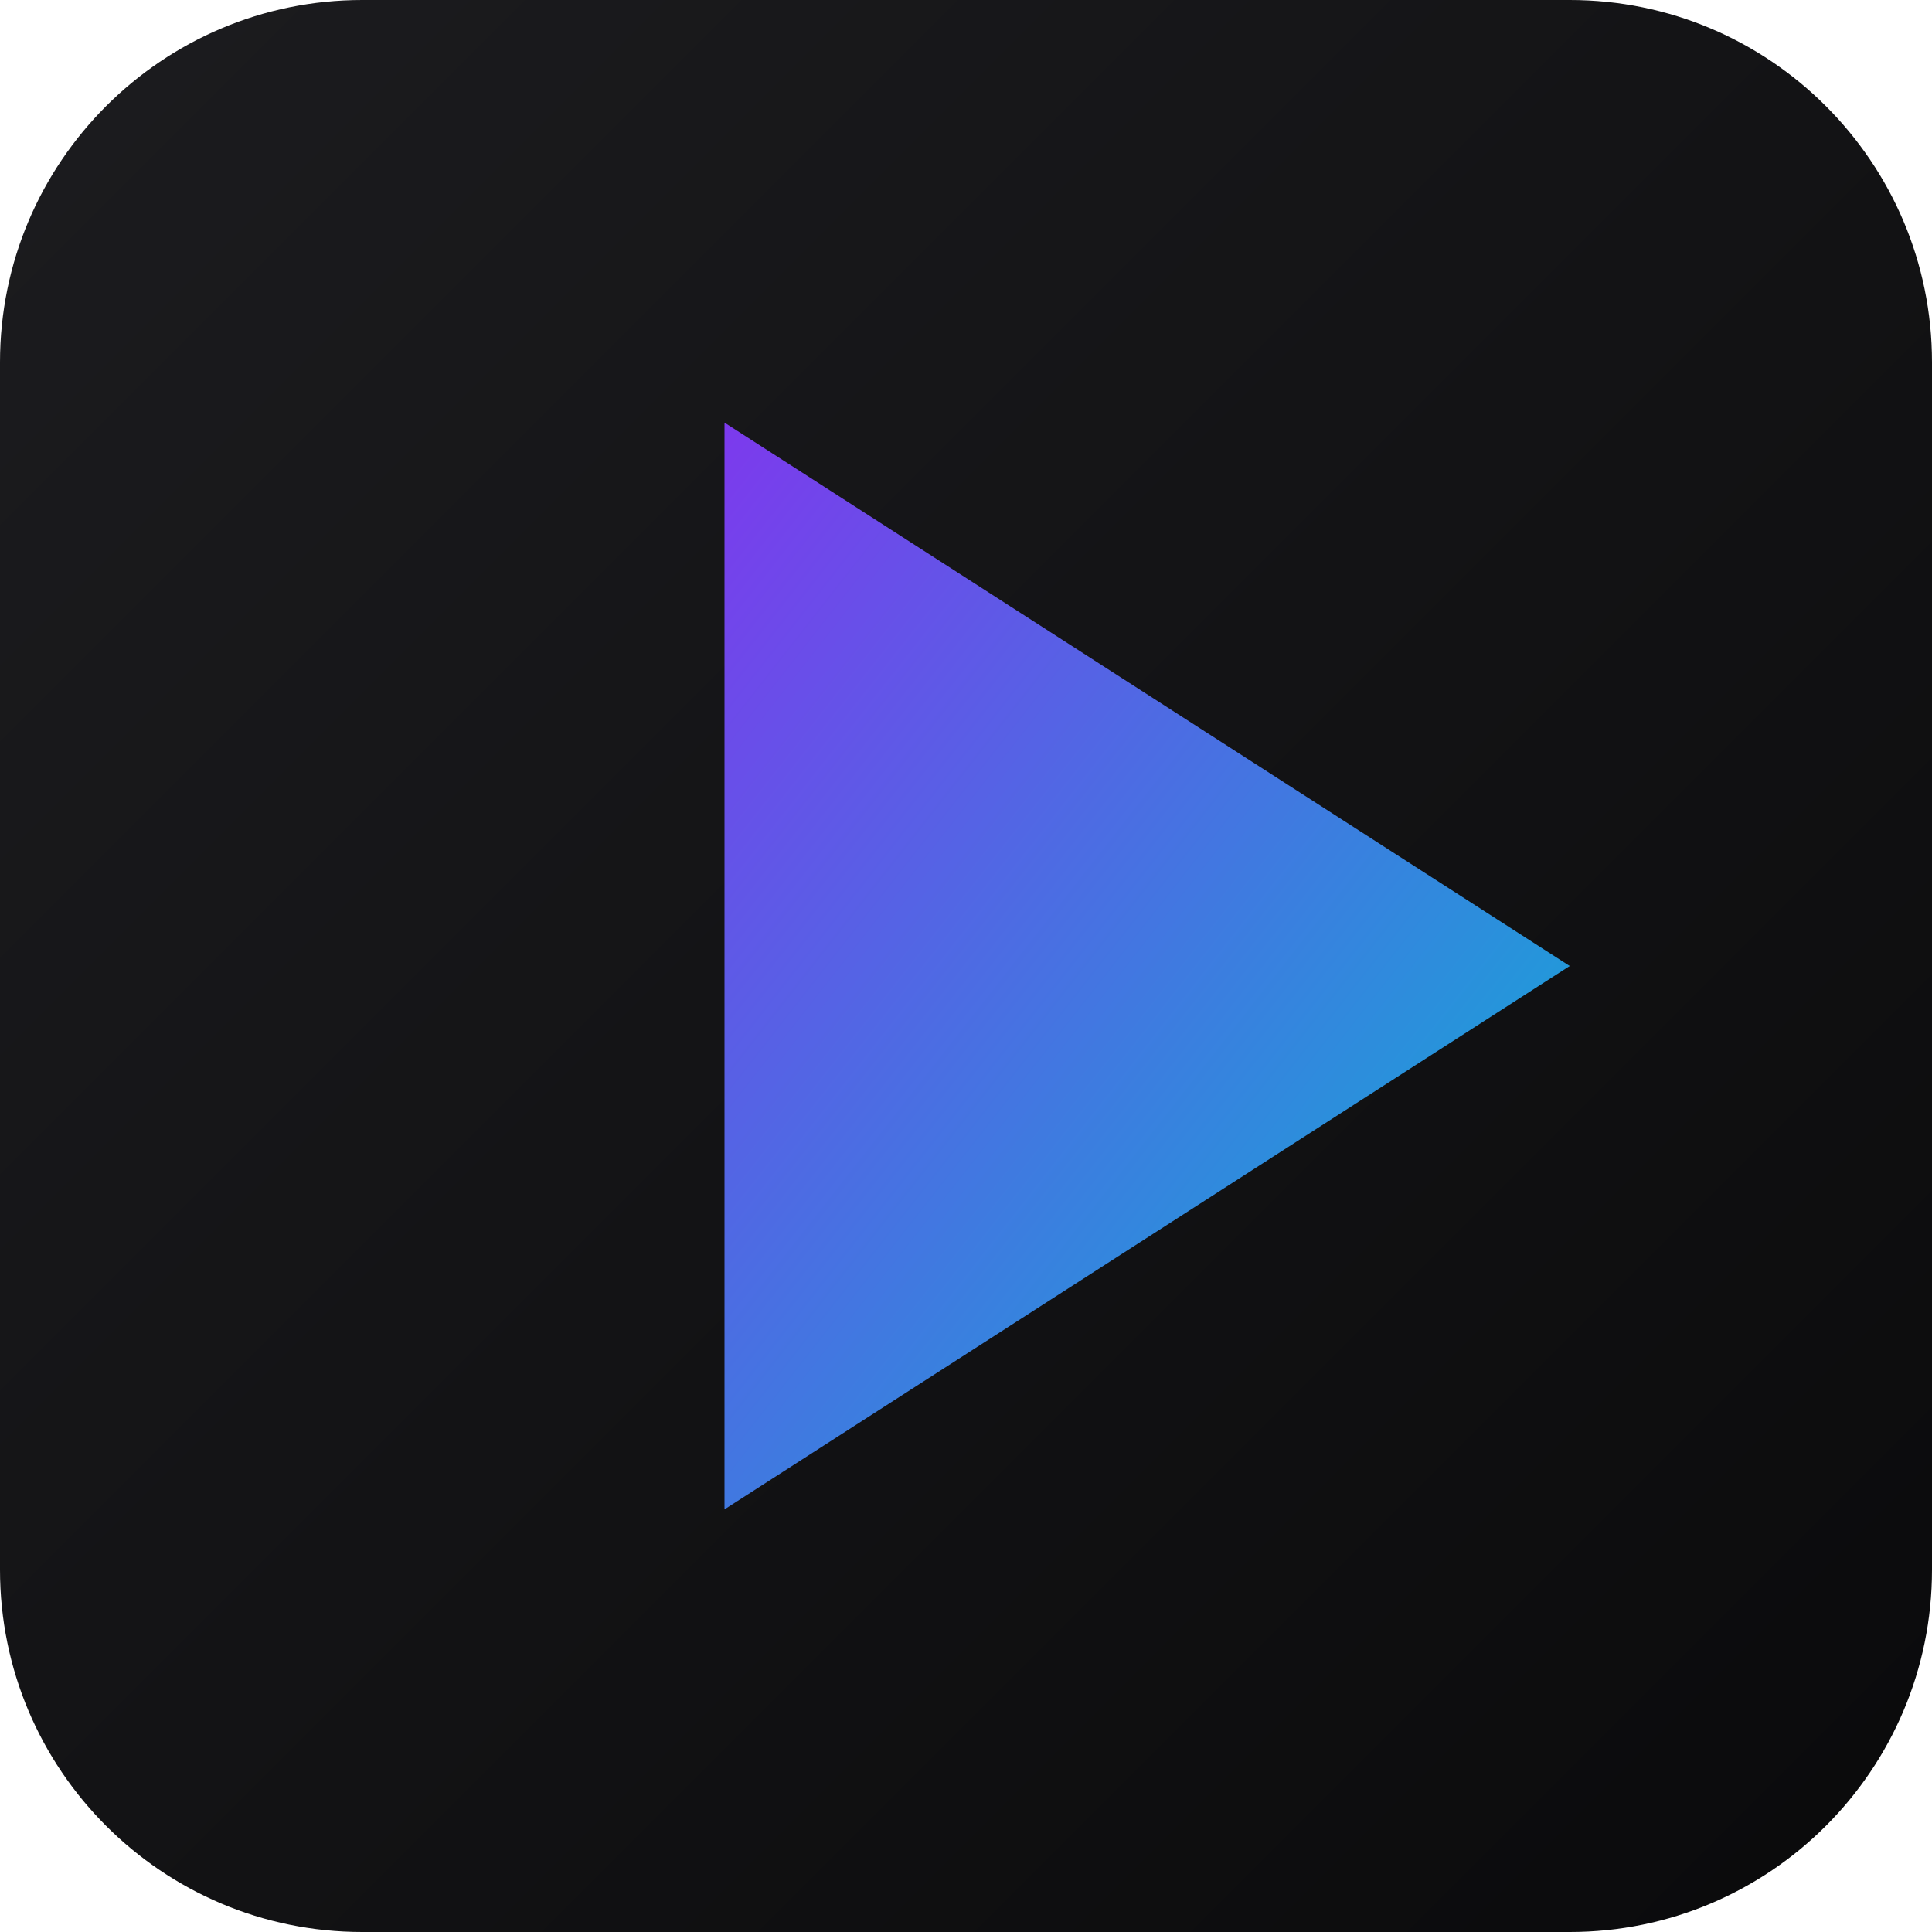
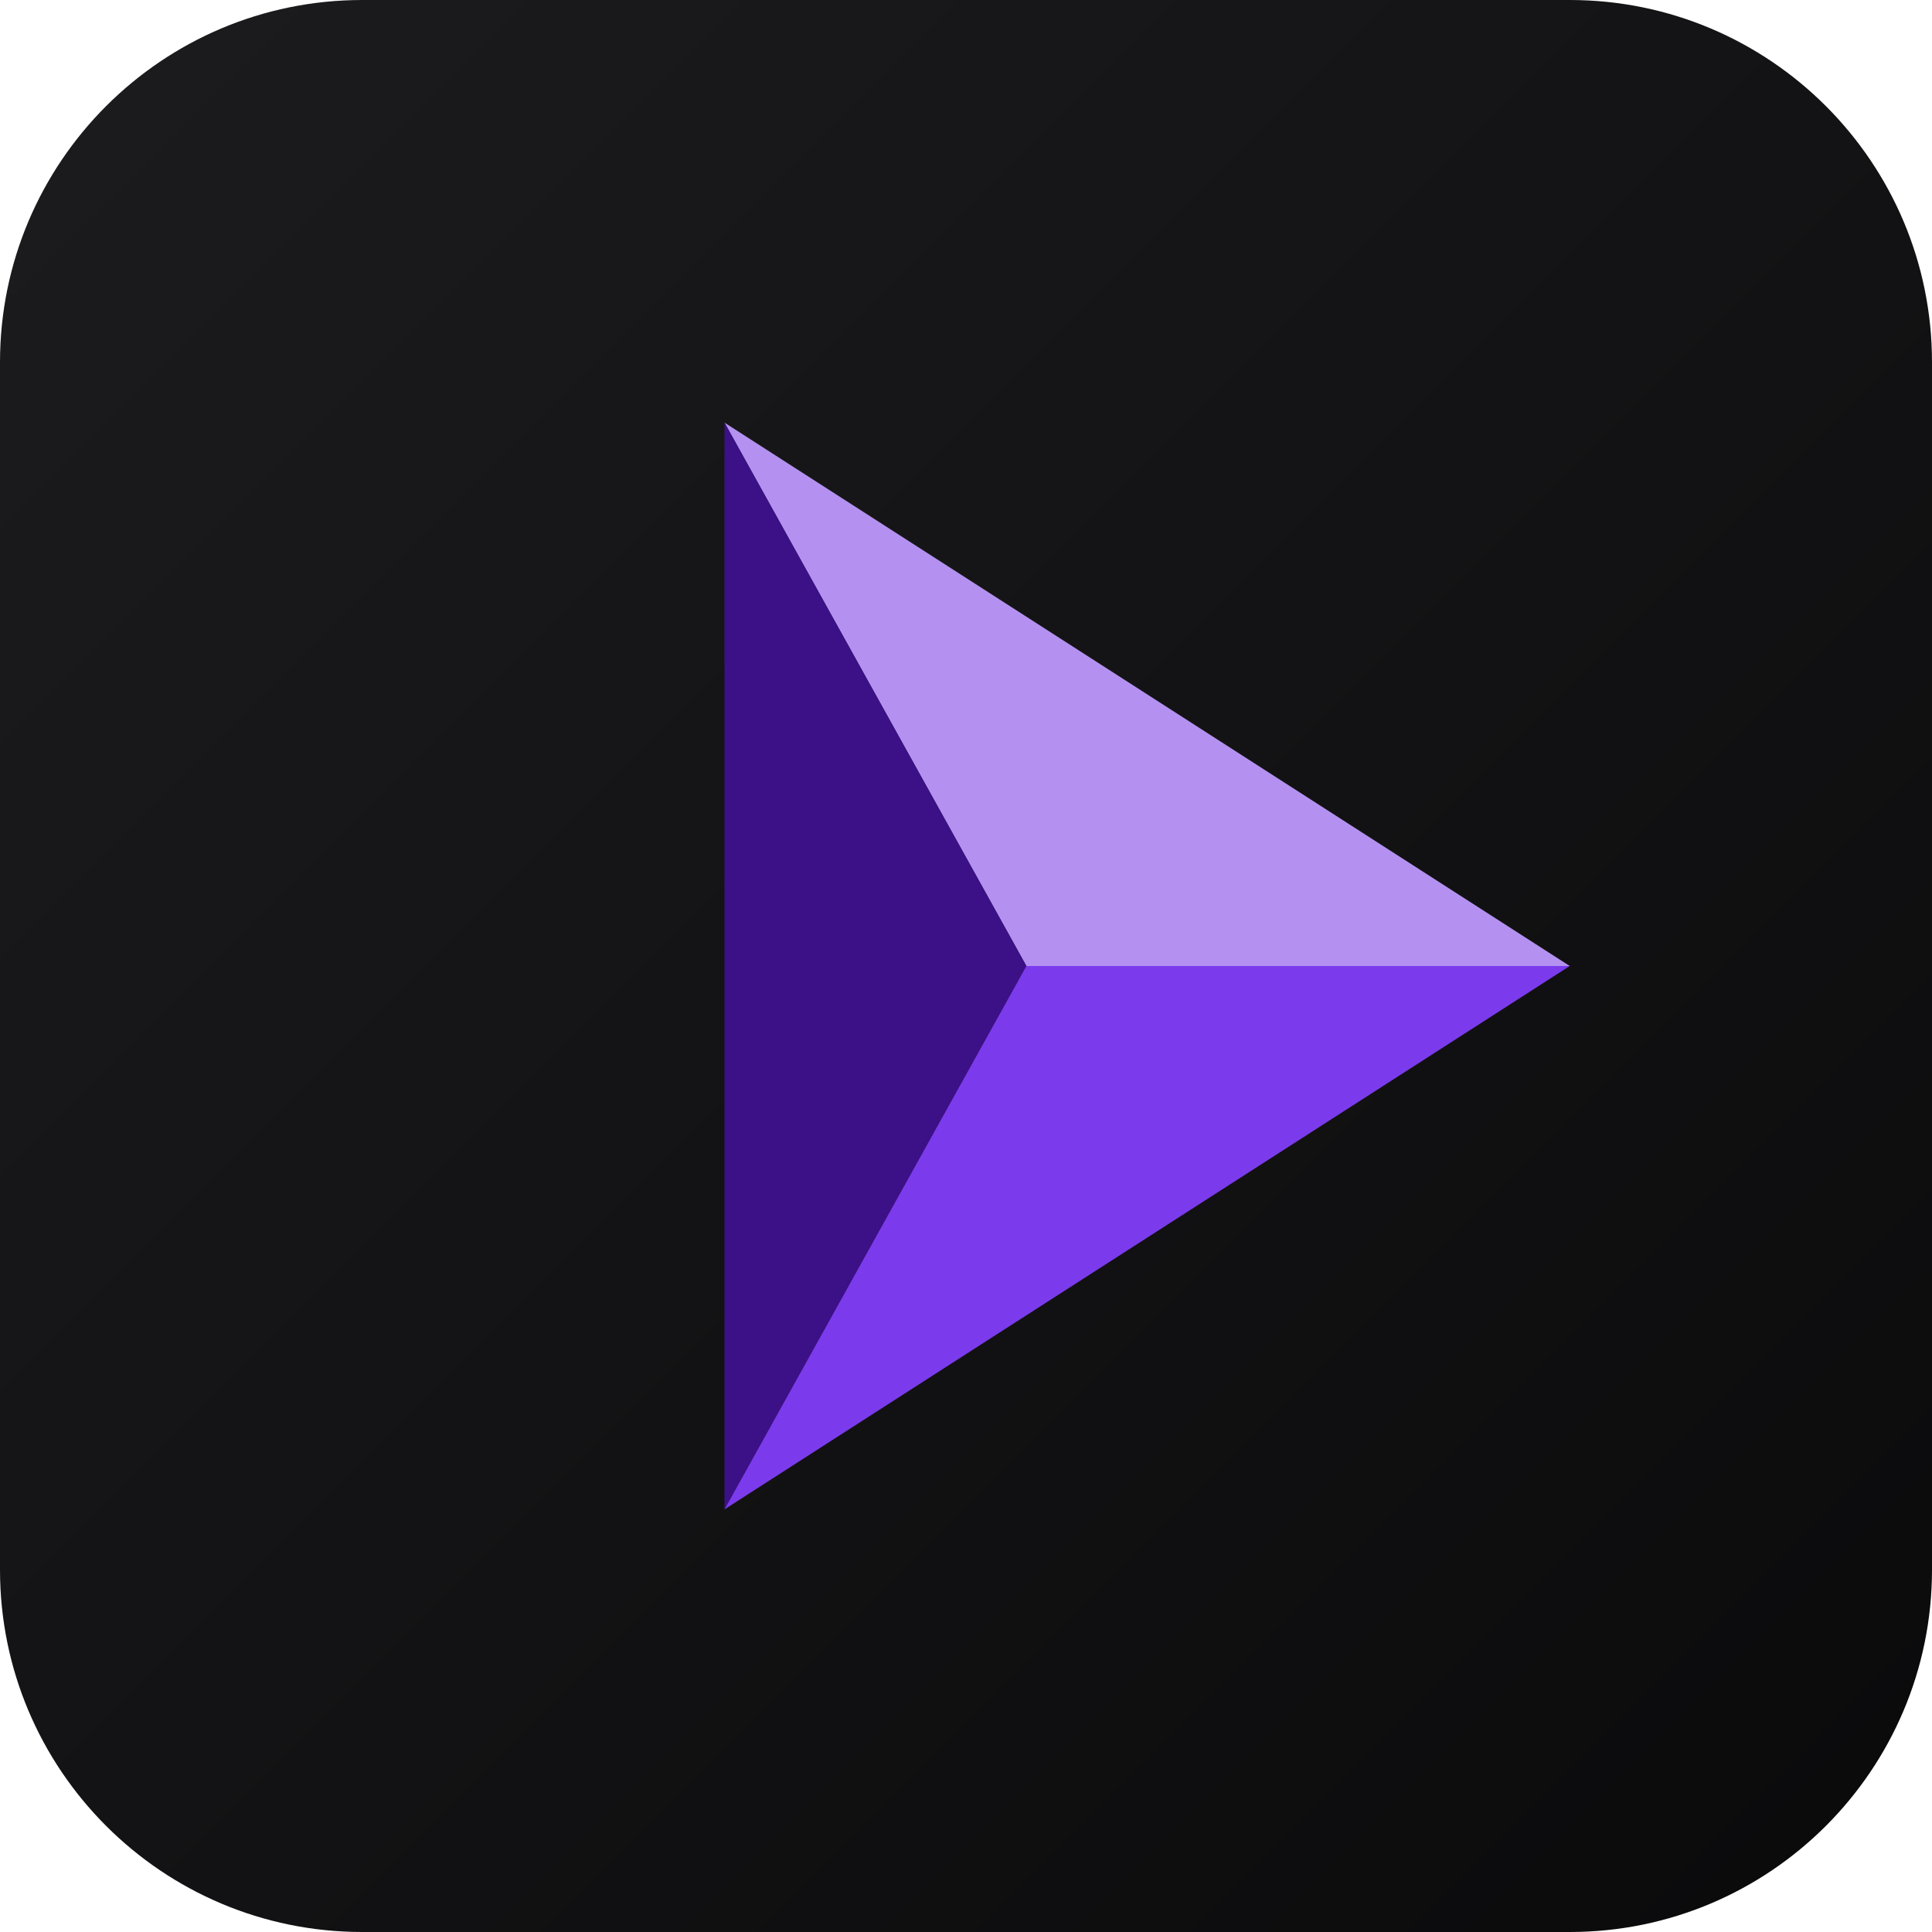
- <svg xmlns="http://www.w3.org/2000/svg" viewBox="0 0 32 32">
+ <svg xmlns="http://www.w3.org/2000/svg" viewBox="0 0 32 32" width="32" height="32">
  <defs>
    <linearGradient id="bg" x1="0%" y1="0%" x2="100%" y2="100%">
      <stop offset="0%" stop-color="#1C1C1F" />
      <stop offset="100%" stop-color="#0A0A0B" />
    </linearGradient>
-     <linearGradient id="play" x1="0%" y1="0%" x2="100%" y2="100%">
-       <stop offset="0%" stop-color="#7C3AED" />
-       <stop offset="100%" stop-color="#06B6D4" />
-     </linearGradient>
  </defs>
  <rect width="32" height="32" rx="6" fill="url(#bg)" />
-   <polygon points="12,7 12,25 26,16" fill="url(#play)" />
+   <polygon points="12,7 26,16 17,16" fill="#B491F1" />
+   <polygon points="12,7 17,16 12,25" fill="#3C1087" />
+   <polygon points="17,16 26,16 12,25" fill="#7C3AED" />
</svg>
